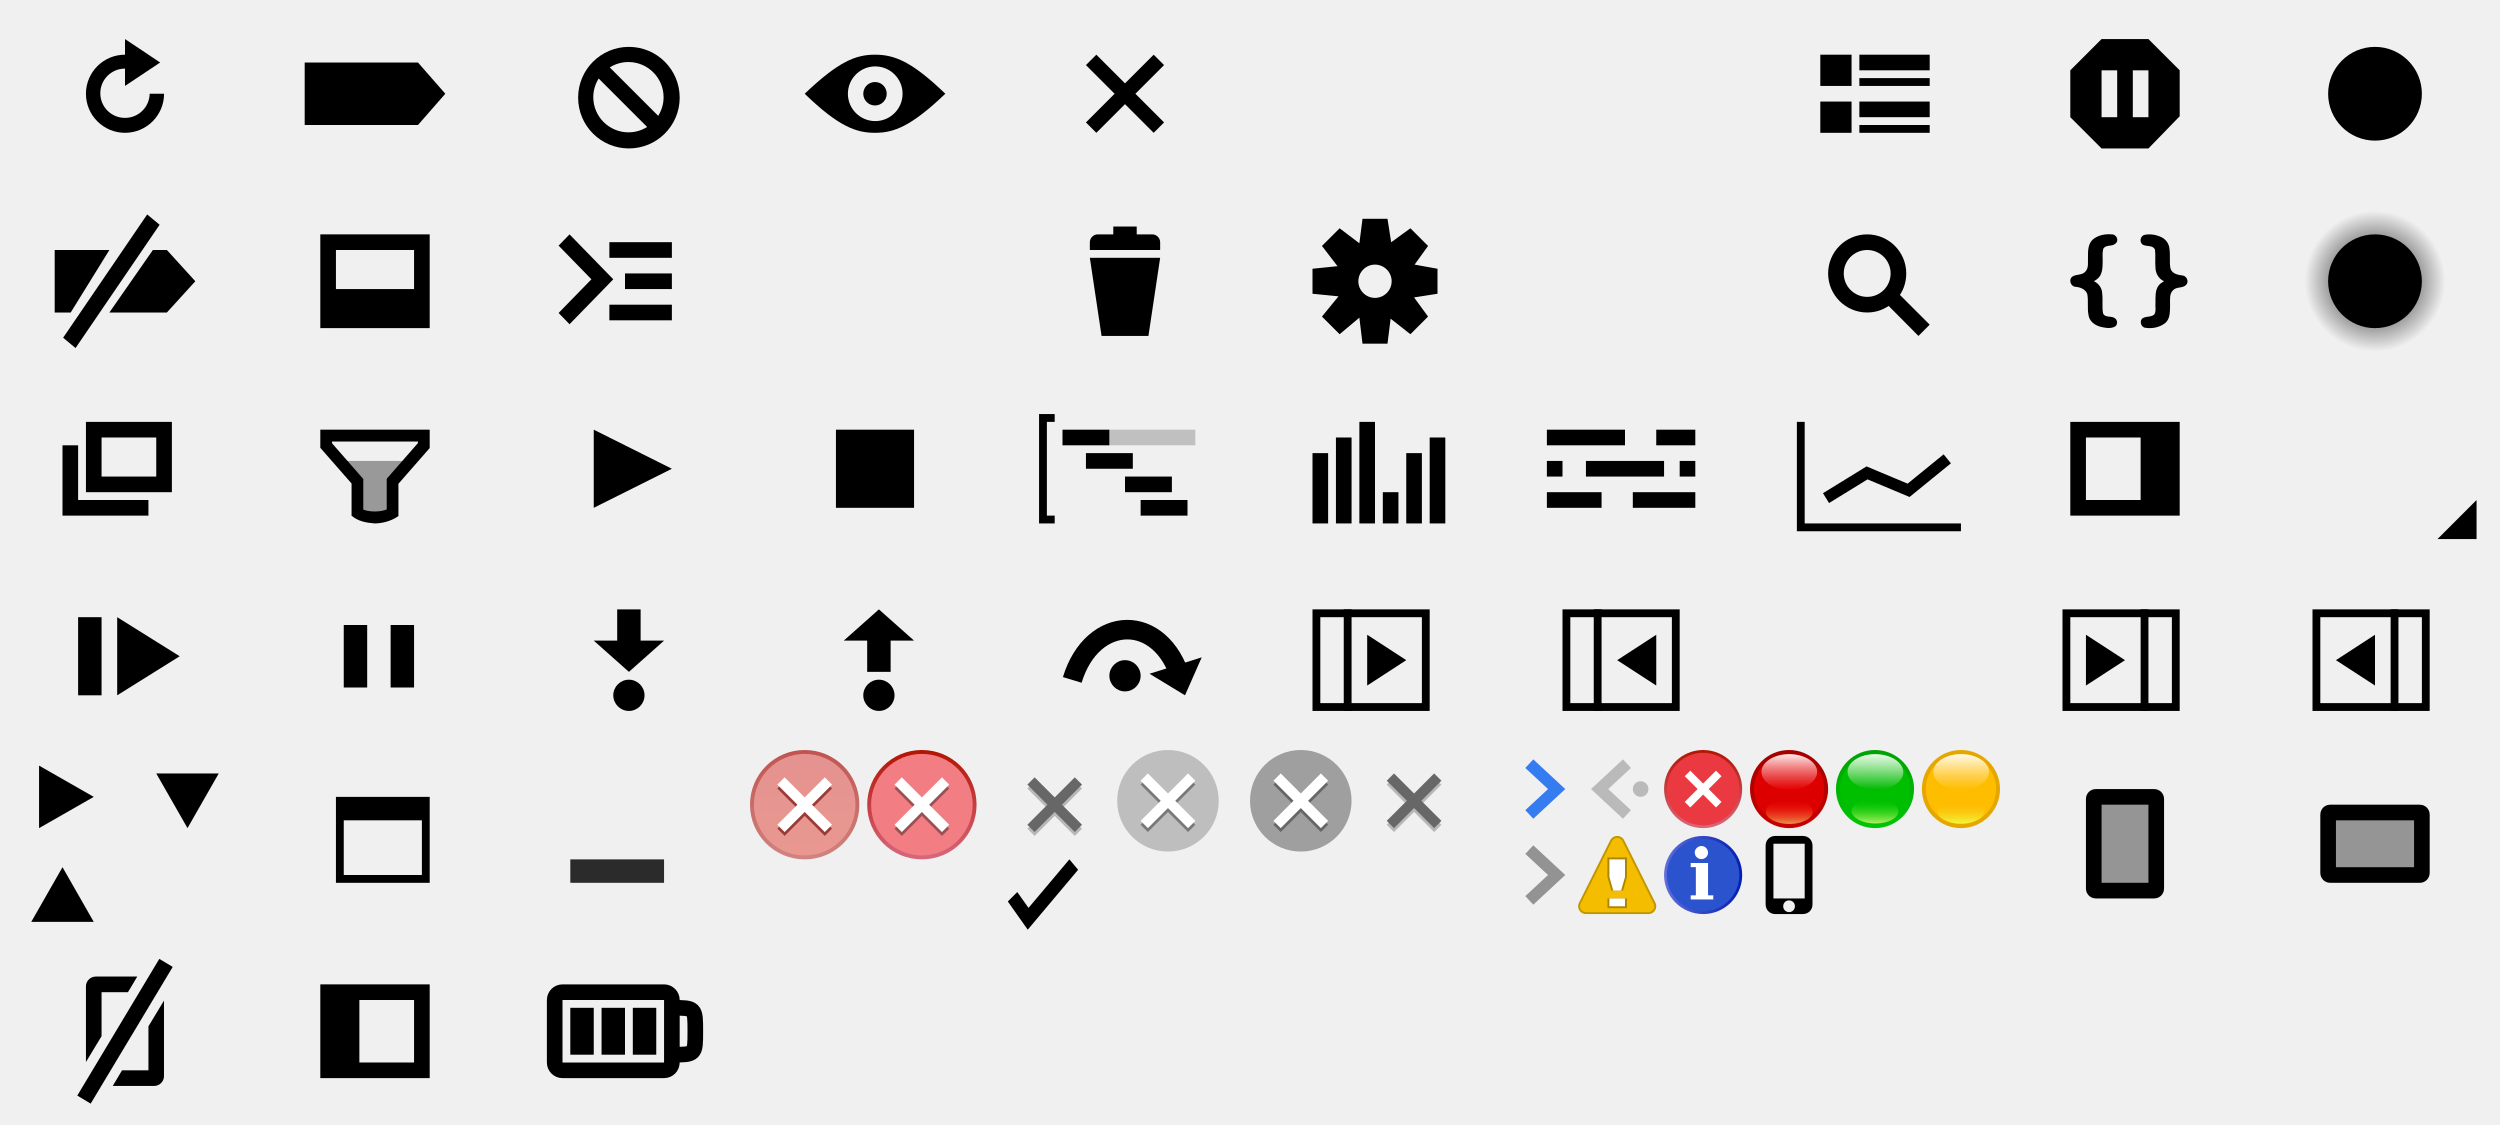
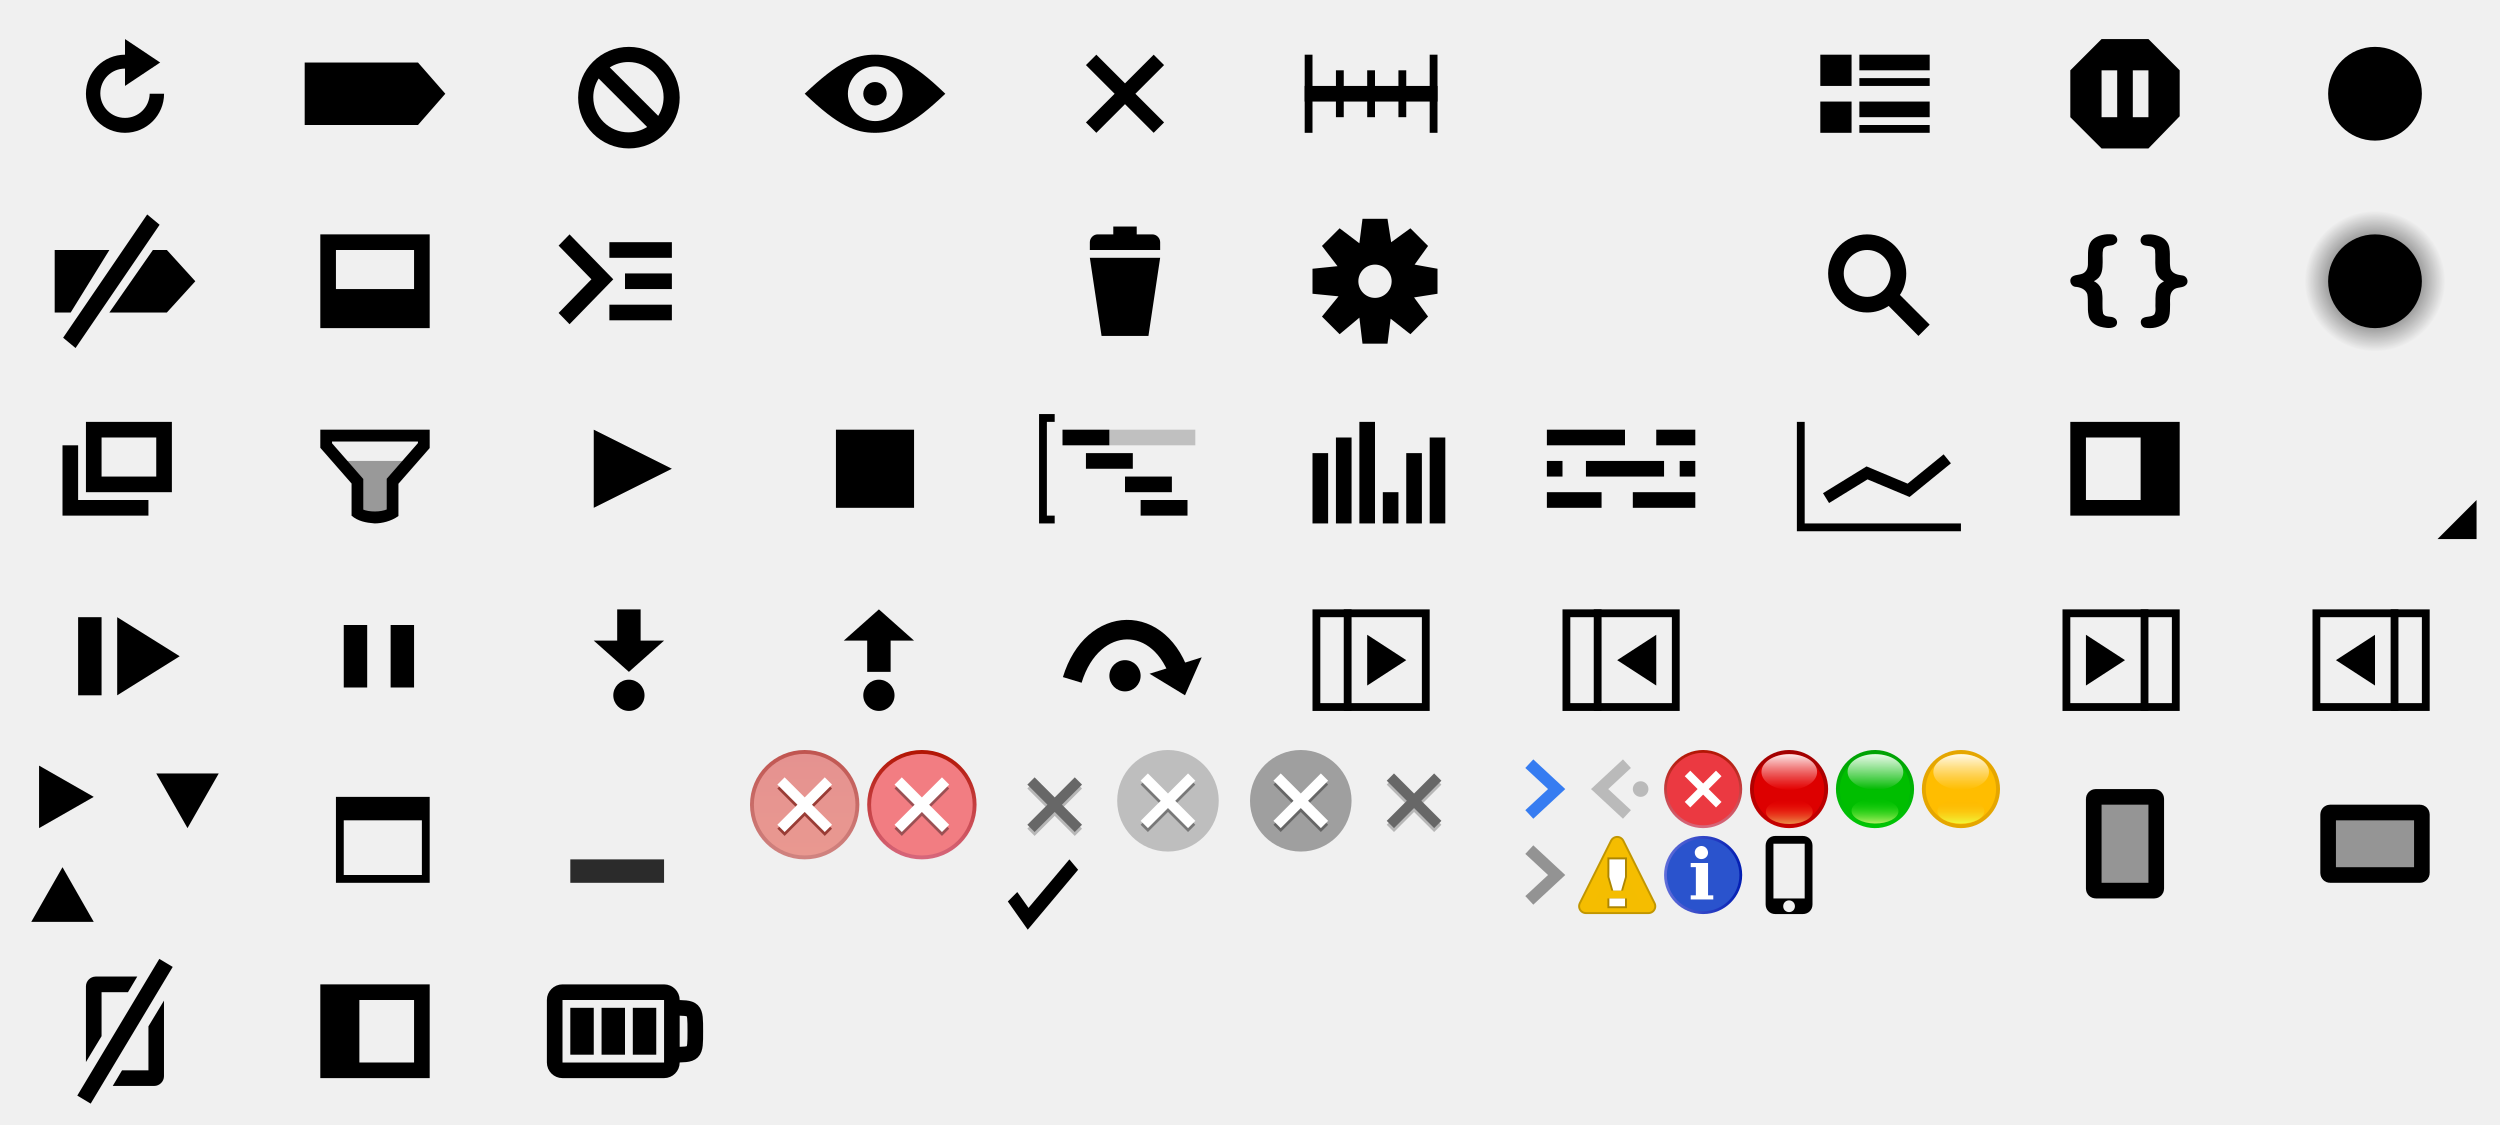
<svg xmlns="http://www.w3.org/2000/svg" xmlns:xlink="http://www.w3.org/1999/xlink" height="144" version="1.1" width="320" xml:space="preserve">
  <defs>
    <linearGradient id="a">
      <stop offset="0" stop-color="#606eda" />
      <stop offset="1" stop-color="#021db2" />
    </linearGradient>
    <linearGradient id="b">
      <stop offset="0" stop-color="#e59290" />
      <stop offset="1" stop-color="#e99890" />
    </linearGradient>
    <linearGradient id="c">
      <stop offset="0" stop-color="#c0544f" />
      <stop offset="1" stop-color="#d08481" />
    </linearGradient>
    <linearGradient id="d">
      <stop offset="0" stop-color="#ffa801" stop-opacity="0" />
      <stop offset="1" stop-color="#f0fb3d" />
    </linearGradient>
    <linearGradient id="e">
      <stop offset="0" stop-color="#ffbd00" stop-opacity="0.65" />
      <stop offset="1" stop-color="#fff" stop-opacity="0.91" />
    </linearGradient>
    <linearGradient id="f">
      <stop offset="0" stop-color="#00d600" stop-opacity="0" />
      <stop offset="1" stop-color="#d8fc7b" stop-opacity="0.81" />
    </linearGradient>
    <linearGradient id="g">
      <stop offset="0" stop-color="#00ba00" />
      <stop offset="1" stop-color="#fff" stop-opacity="0.91" />
    </linearGradient>
    <linearGradient id="h">
      <stop offset="0" stop-color="#00a104" />
      <stop offset="1" stop-color="#00c605" />
    </linearGradient>
    <linearGradient id="i">
      <stop offset="0" stop-color="#f00" stop-opacity="0" />
      <stop offset="1" stop-color="#f0cb68" stop-opacity="0.71" />
    </linearGradient>
    <linearGradient id="j">
      <stop offset="0" stop-color="#e60000" stop-opacity="0.65" />
      <stop offset="1" stop-color="#fff" stop-opacity="0.91" />
    </linearGradient>
    <linearGradient id="k">
      <stop offset="0" stop-color="#a10000" />
      <stop offset="1" stop-color="#c60000" />
    </linearGradient>
    <linearGradient id="l">
      <stop offset="0" stop-color="#d7687d" />
      <stop offset="1" stop-color="#b21402" />
    </linearGradient>
    <radialGradient cx="0" cy="0" fx="0" fy="0" gradientTransform="matrix(18,0,0,-18,680,341)" gradientUnits="userSpaceOnUse" id="z" r="1" spreadMethod="pad">
      <stop offset="0" />
      <stop offset="1" stop-opacity="0" />
    </radialGradient>
    <radialGradient cx="0" cy="0" fx="0" fy="0" gradientTransform="matrix(9,0,0,9,304,36)" gradientUnits="userSpaceOnUse" id="A" r="1" spreadMethod="pad" xlink:href="#z" />
    <linearGradient gradientTransform="matrix(0,-0.5833333,-0.5833333,0,118,110)" gradientUnits="userSpaceOnUse" id="m" x1="0" x2="24" xlink:href="#l" y1="0" y2="0" />
    <linearGradient gradientTransform="matrix(0,1,-1,0,206,0)" gradientUnits="userSpaceOnUse" id="n" x1="96.5" x2="109.5" xlink:href="#b" y1="103" y2="103" />
    <linearGradient gradientTransform="matrix(0,1,-1,0,207,-17)" gradientUnits="userSpaceOnUse" id="o" x1="113" x2="127" xlink:href="#c" y1="104" y2="104" />
    <linearGradient gradientTransform="matrix(0,-0.4166667,-0.4166667,0,218,106)" gradientUnits="userSpaceOnUse" id="p" x1="0" x2="24" xlink:href="#l" y1="0" y2="0" />
    <linearGradient gradientTransform="matrix(0.7142857,0,0,0.7142857,132.2857,37.71429)" gradientUnits="userSpaceOnUse" id="q" x1="113" x2="127" xlink:href="#a" y1="104" y2="104" />
    <linearGradient gradientTransform="matrix(0,1.37931,-1.300813,0,363.0846,-218.3534)" gradientUnits="userSpaceOnUse" id="r" x1="227.875" x2="235.125" xlink:href="#k" y1="103.156" y2="103.156" />
    <linearGradient gradientTransform="matrix(0,-0.6293104,0.9268293,0,133.469,244.5285)" gradientUnits="userSpaceOnUse" id="s" x1="227.875" x2="235.125" xlink:href="#j" y1="103.156" y2="103.156" />
    <linearGradient gradientTransform="matrix(0,0.4396552,0.7804878,0,148.4874,2.120632)" gradientUnits="userSpaceOnUse" id="t" x1="227.875" x2="235.125" xlink:href="#i" y1="103.156" y2="103.156" />
    <linearGradient gradientTransform="matrix(-0.01506784,1.37921,-1.300718,-0.01421029,377.6654,-216.8212)" gradientUnits="userSpaceOnUse" id="u" x1="227.875" x2="235.125" xlink:href="#h" y1="103.156" y2="103.156" />
    <linearGradient gradientTransform="matrix(0.00687469,-0.6292645,0.9267618,0.01012483,142.8651,243.4433)" gradientUnits="userSpaceOnUse" id="v" x1="227.875" x2="235.125" xlink:href="#g" y1="103.156" y2="103.156" />
    <linearGradient gradientTransform="matrix(-0.00480288,0.4396232,0.780431,0.00852617,160.6027,1.160325)" gradientUnits="userSpaceOnUse" id="w" x1="227.875" x2="235.125" xlink:href="#f" y1="103.156" y2="103.156" />
    <linearGradient gradientTransform="matrix(0,-0.6293104,0.9268293,0,155.469,244.5285)" gradientUnits="userSpaceOnUse" id="x" x1="227.875" x2="235.125" xlink:href="#e" y1="103.156" y2="103.156" />
    <linearGradient gradientTransform="matrix(0,0.4396552,0.7804878,0,170.4433,2.076437)" gradientUnits="userSpaceOnUse" id="y" x1="227.875" x2="235.125" xlink:href="#d" y1="103.156" y2="103.156" />
  </defs>
  <path d="M57 12 53.5 8 39 8l0 8 14.5 0" />
  <path d="m25 36-3.64-4-1.79 0-5.57 8 7.36 0 3.64-4z" />
  <path d="m7 32 0 8 2.05 0 4.95-8-7 0z" />
  <path d="m9.67 44.55-1.59-1.32 10.76-15.78 1.59 1.32-10.76 15.78z" />
  <path d="M16 5L16 7C13.24 7 11 9.24 11 12C11 14.76 13.24 17 16 17C18.76 17 21 14.76 21 12L19.16 12C19.12 13.72 17.73 15.09 16 15.09C14.25 15.09 12.84 13.69 12.84 11.94C12.84 10.19 14.25 8.78 16 8.78L16 11L20.5 8L16 5z" />
  <path d="m53 37-10 0 0-5 10 0 0 5zm-12 5 14 0 0-12-14 0 0 12z" />
  <path d="m10 57-2 0 0 9 11 0 0-2-9 0z" />
  <path d="m13 56 7 0 0 5-7 0zm-2-2 0 9 11 0 0-9z" />
  <path d="m86 33-8 0 0-2 8 0 0 2z" />
  <path d="m71.5 31.44 4.2 4.31-4.2 4.31 1.4 1.44 5.6-5.75L72.9 30z" />
  <path d="m86 37-6 0 0-2 6 0 0 2z" />
  <path d="m86 41-8 0 0-2 8 0 0 2z" />
  <path d="m80.44 16.94c-2.48 0-4.5-2.02-4.5-4.5 0-0.88 0.26-1.7 0.69-2.39l6.2 6.2c-0.69 0.44-1.51 0.69-2.39 0.69m4.5-4.5c0 0.88-0.26 1.7-0.69 2.39l-6.2-6.2c0.69-0.44 1.51-0.69 2.39-0.69 2.48 0 4.5 2.02 4.5 4.5M80.5 6c-3.59 0-6.5 2.91-6.5 6.5 0 3.59 2.91 6.5 6.5 6.5 3.59 0 6.5-2.91 6.5-6.5 0-3.59-2.91-6.5-6.5-6.5" />
  <path d="m117 65-10 0 0-10 10 0 0 10z" />
  <path d="M149 8.33 147.67 7 144 10.67 140.33 7 139 8.33l3.67 3.67-3.67 3.67 1.33 1.33 3.67-3.67 3.67 3.67L149 15.67 145.33 12 149 8.33z" />
  <path d="m44 59 2 3 0 4 4 0 0-4 2-3z" fill="#424242" opacity="0.5" />
  <path d="m46.5 65.23c0.32 0.13 0.84 0.24 1.47 0.24 0.59 0 1.14-0.1 1.53-0.26l0-3.93 4-4.57 0-0.19-11 0 0 0.22 4 4.57 0 3.93zM47.97 67C46.81 66.91 45.82 66.71 45 66.01l0-4.12-4-4.57 0-2.32 14 0 0 2.35-4 4.57 0 4.13c-0.92 0.67-2.1 0.94-3.03 0.95" />
  <path d="M86 60 76 55 76 65" />
  <path d="m153 57-11 0 0-2 11 0 0 2z" opacity="0.2" />
  <path d="m135 54 0-1-2 0 0 14 2 0 0-1-1 0 0-12z" />
  <path d="m142 57-6 0 0-2 6 0 0 2z" />
  <path d="m145 60-6 0 0-2 6 0 0 2z" />
  <path d="m150 63-6 0 0-2 6 0 0 2z" />
  <path d="m152 66-6 0 0-2 6 0 0 2z" />
  <path d="m170 67-2 0 0-9 2 0 0 9z" />
  <path d="m173 67-2 0 0-11 2 0 0 11z" />
  <path d="m176 67-2 0 0-13 2 0 0 13z" />
  <path d="m179 67-2 0 0-4 2 0 0 4z" />
  <path d="m182 67-2 0 0-9 2 0 0 9z" />
  <path d="m185 67-2 0 0-11 2 0 0 11z" />
  <path d="m208 57-10 0 0-2 10 0 0 2z" />
  <path d="m217 57-5 0 0-2 5 0 0 2z" />
  <path d="m200 61-2 0 0-2 2 0 0 2z" />
  <path d="m213 61-10 0 0-2 10 0 0 2z" />
  <path d="m217 61-2 0 0-2 2 0 0 2z" />
  <path d="m205 65-7 0 0-2 7 0 0 2z" />
  <path d="m217 65-8 0 0-2 8 0 0 2z" />
  <path d="m274 64-7 0 0-8 7 0 0 8zm-9 2 14 0 0-12-14 0 0 12z" />
  <path d="m298 12c0 3.31 2.69 6 6 6 3.31 0 6-2.69 6-6 0-3.31-2.69-6-6-6-3.31 0-6 2.69-6 6" />
  <path d="m295 36c0 4.97 4.03 9 9 9l0 0c4.97 0 9-4.03 9-9l0 0c0-4.97-4.03-9-9-9l0 0c-4.97 0-9 4.03-9 9" fill="url(#A)" />
  <path d="m298 36c0 3.31 2.69 6 6 6 3.31 0 6-2.69 6-6 0-3.31-2.69-6-6-6-3.31 0-6 2.69-6 6" />
  <path d="M239 30C236.24 30 234 32.24 234 35C234 37.76 236.24 40 239 40C240.03 40 240.96 39.69 241.75 39.16L245.56 43L247 41.56L243.19 37.75C243.71 36.96 244 36.02 244 35C244 32.24 241.76 30 239 30zM239 32C240.66 32 242 33.34 242 35C242 36.66 240.66 38 239 38C237.34 38 236 36.66 236 35C236 33.34 237.34 32 239 32z" />
  <path d="m233.73 63.76 5.25-3.23 5.32 2.23 4.95-4.03" fill="none" stroke="#000" stroke-miterlimit="10" stroke-width="1.48" />
  <path d="m231 67 0-13-1 0 0 14 21 0 0-1z" />
  <path d="m237 11-4 0 0-4 4 0 0 4z" />
  <path d="m247 9-9 0 0-2 9 0 0 2z" />
  <path d="m247 11-9 0 0-1 9 0 0 1z" />
  <path d="m247 15-9 0 0-2 9 0 0 2z" />
  <path d="m237 17-4 0 0-4 4 0 0 4z" />
  <path d="m247 17-9 0 0-1 9 0 0 1z" />
  <path d="m176 38.13c-1.18 0-2.13-0.96-2.13-2.13 0-1.18 0.96-2.13 2.13-2.13 1.18 0 2.13 0.96 2.13 2.13 0 1.18-0.96 2.13-2.13 2.13m8-3.73-2.93-0.53 1.72-2.39-2.26-2.26-2.46 1.79-0.47-3-3.2 0-0.4 3.13-2.53-1.92-2.26 2.26 1.99 2.59-3.2 0.33 0 3.2 3.33 0.33-2.12 2.59 2.26 2.26 2.53-2.12 0.4 3.33 3.2 0 0.4-3.2 2.53 1.99 2.26-2.26L181 38.07l3-0.47 0-3.2z" />
  <path d="m268.01 35.99c0.61 0.28 1.07 0.9 1.07 1.58 0.11 0.85-0.05 1.72 0.12 2.57 0.27 0.54 1 0.28 1.43 0.55 0.49 0.24 0.48 1.01-0.06 1.18-0.56 0.22-1.18 0.08-1.74-0.05-0.71-0.2-1.41-0.72-1.5-1.5-0.18-0.89 0.01-1.8-0.16-2.68-0.22-0.64-0.94-0.9-1.57-0.93-0.58-0.1-0.83-0.94-0.35-1.3 0.51-0.35 1.26-0.14 1.69-0.66 0.44-0.48 0.29-1.18 0.32-1.78 0-0.81-0.02-1.77 0.65-2.34 0.66-0.54 1.58-0.71 2.41-0.63 0.63 0 0.98 0.87 0.4 1.22-0.44 0.37-1.2 0.06-1.51 0.65-0.14 0.56-0.05 1.15-0.07 1.73-0.01 0.75-0.05 1.64-0.72 2.13-0.12 0.1-0.26 0.19-0.4 0.26" />
  <path d="m276.98 35.99c-0.67-0.3-1.08-1.02-1.08-1.75-0.07-0.76 0.03-1.52-0.06-2.28-0.24-0.58-0.98-0.4-1.46-0.59-0.59-0.24-0.48-1.18 0.14-1.31 0.73-0.15 1.52-0.01 2.18 0.32 0.56 0.28 0.95 0.86 0.99 1.48 0.13 0.83-0.03 1.68 0.13 2.5 0.2 0.68 0.94 0.83 1.54 0.9 0.56 0.07 0.86 0.8 0.46 1.21-0.44 0.46-1.2 0.2-1.65 0.66-0.51 0.46-0.4 1.21-0.4 1.83-0.03 0.78 0.06 1.69-0.52 2.3-0.74 0.65-1.8 0.86-2.75 0.68-0.52-0.16-0.69-1.01-0.15-1.25 0.44-0.23 1.02-0.08 1.41-0.45 0.26-0.45 0.09-0.98 0.14-1.47 0.01-0.76-0.07-1.63 0.43-2.26C276.51 36.3 276.75 36.14 276.99 36" />
  <path d="m275 15-2 0 0-6 2 0zm-4 0-2 0 0-6 2 0zm4-10-6 0-4 4 0 6 4 4 6 0 4-4.12 0-5.88z" />
  <path d="m112.03 15.5c-1.93 0-3.5-1.57-3.5-3.5 0-1.93 1.57-3.5 3.5-3.5 1.93 0 3.5 1.57 3.5 3.5 0 1.93-1.57 3.5-3.5 3.5m-0.03-8.5c-2.44 0-4.63 0.83-9 5 4.31 4.17 6.56 5 9 5 2.44 0 4.63-0.83 9-5-4.31-4.17-6.56-5-9-5" />
  <path d="m110.5 12c0 0.83 0.67 1.5 1.5 1.5 0.83 0 1.5-0.67 1.5-1.5 0-0.83-0.67-1.5-1.5-1.5-0.83 0-1.5 0.67-1.5 1.5" />
  <path d="m139.5 33 9 0-1.5 10-6 0" />
  <path d="m147.5 30-2 0 0-1-3 0 0 1-2 0c-0.55 0-1 0.48-1 1l0 1 1 0 7 0 1 0 0-1c0-0.52-0.45-1-1-1" />
  <path d="m317 69 0-5-5 5 5 0z" />
  <path d="m23 84-8-5 0 10" />
  <path d="m13 89-3 0 0-10 3 0 0 10z" />
  <path d="m47 88-3 0 0-8 3 0 0 8z" />
  <path d="m53 88-3 0 0-8 3 0 0 8z" />
  <path d="m78.5 89c0 1.1 0.9 2 2 2 1.1 0 2-0.9 2-2 0-1.1-0.9-2-2-2-1.1 0-2 0.9-2 2" />
  <path d="M79 78L79 82L76 82L80.5 86L85 82L82 82L82 78L79 78z" />
  <path d="m110.5 89c0 1.1 0.9 2 2 2 1.1 0 2-0.9 2-2 0-1.1-0.9-2-2-2-1.1 0-2 0.9-2 2" />
  <path d="M112.5 78L108 82L111 82L111 86L114 86L114 82L117 82L112.5 78z" />
  <path d="m142 86.5c0 1.1 0.9 2 2 2 1.1 0 2-0.9 2-2 0-1.1-0.9-2-2-2-1.1 0-2 0.9-2 2" />
  <path d="m137.25 87.03c2.55-8.43 11.4-8.73 13.94 0" fill="none" stroke="#000" stroke-width="2.5" />
  <path d="m151.68 89-4.54-2.76 6.68-2.1" />
  <path d="m12 102-7-4 0 8" />
  <path d="m24 106 4-7-8 0" />
  <path d="m8 111 4 7-8 0" />
  <path d="m54 105 0 7-10 0 0-7zm1 8 0-11-12 0 0 11z" />
  <rect height="3" opacity="0.82" ry="0" width="12" x="73" y="110" />
  <rect fill="none" height="12" stroke="#000" width="14" x="168.5" y="78.5" />
  <path d="m180 84.5-5-3.25 0 6.5" />
  <rect height="13" width="1" x="172" y="78" />
  <rect fill="none" height="12" stroke="#000" width="14" x="200.5" y="78.5" />
  <path d="m207 84.5 5-3.25 0 6.5" />
  <rect height="13" width="1" x="204" y="78" />
  <rect fill="none" height="12" stroke="#000" width="14" x="264.5" y="78.5" />
  <path d="m272 84.5-5-3.25 0 6.5" />
  <rect height="13" width="1" x="274" y="78" />
  <rect fill="none" height="12" stroke="#000" width="14" x="296.5" y="78.5" />
  <path d="m299 84.5 5-3.25 0 6.5" />
  <rect height="13" width="1" x="306" y="78" />
  <path d="m118 96c-3.87 0-7 3.13-7 7 0 3.87 3.13 7 7 7 3.87 0 7-3.13 7-7 0-3.87-3.13-7-7-7" fill="url(#m)" />
  <path d="m111.5 103c0 3.59 2.91 6.5 6.5 6.5 3.59 0 6.5-2.91 6.5-6.5 0-3.59-2.91-6.5-6.5-6.5-3.59 0-6.5 2.91-6.5 6.5" fill="#f27d82" />
  <path d="m121.5 100.93-0.93-0.93-2.57 2.57-2.57-2.57-0.93 0.93 2.57 2.57L114.5 106.07 115.43 107 118 104.43 120.57 107 121.5 106.07 118.93 103.5 121.5 100.93z" fill-opacity="0.36" />
  <path d="m121.5 100.43-0.93-0.93-2.57 2.57-2.57-2.57-0.93 0.93 2.57 2.57-2.57 2.57 0.93 0.93 2.57-2.57 2.57 2.57 0.93-0.93-2.57-2.57 2.57-2.57z" fill="#fff" />
  <path d="m138.5 100.93-0.93-0.93-2.57 2.57-2.57-2.57-0.93 0.93 2.57 2.57L131.5 106.07 132.43 107 135 104.43 137.57 107 138.5 106.07 135.93 103.5 138.5 100.93z" fill-opacity="0.24" />
  <path d="m138.5 100.43-0.93-0.93-2.57 2.57-2.57-2.57-0.93 0.93 2.57 2.57-2.57 2.57 0.93 0.93 2.57-2.57 2.57 2.57 0.93-0.93-2.57-2.57 2.57-2.57z" fill="#676767" />
  <path d="m103 110c3.87 0 7-3.13 7-7 0-3.87-3.13-7-7-7-3.87 0-7 3.13-7 7 0 3.87 3.13 7 7 7" fill="url(#o)" />
  <path d="m103 96.5c-3.59 0-6.5 2.91-6.5 6.5 0 3.59 2.91 6.5 6.5 6.5 3.59 0 6.5-2.91 6.5-6.5 0-3.59-2.91-6.5-6.5-6.5" fill="url(#n)" />
  <path d="m106.5 100.93-0.93-0.93-2.57 2.57-2.57-2.57-0.93 0.93 2.57 2.57L99.5 106.07 100.43 107 103 104.43 105.57 107 106.5 106.07 103.93 103.5 106.5 100.93z" fill="#993c35" />
  <path d="m106.5 100.43-0.93-0.93-2.57 2.57-2.57-2.57-0.93 0.93 2.57 2.57-2.57 2.57 0.93 0.93 2.57-2.57 2.57 2.57 0.93-0.93-2.57-2.57 2.57-2.57z" fill="#fff" />
  <path d="m143 102.5c0 3.59 2.91 6.5 6.5 6.5 3.59 0 6.5-2.91 6.5-6.5 0-3.59-2.91-6.5-6.5-6.5-3.59 0-6.5 2.91-6.5 6.5" fill="#bebebe" />
  <path d="m153 100.43-0.93-0.93-2.57 2.57L146.93 99.5 146 100.43 148.57 103 146 105.57 146.93 106.5 149.5 103.93 152.07 106.5 153 105.57 150.43 103 153 100.43z" fill-opacity="0.37" />
  <path d="M153 99.93 152.07 99 149.5 101.57 146.93 99 146 99.93 148.57 102.5 146 105.07 146.93 106 149.5 103.43 152.07 106 153 105.07 150.43 102.5 153 99.93z" fill="#fff" />
  <path d="m160 102.5c0 3.59 2.91 6.5 6.5 6.5 3.59 0 6.5-2.91 6.5-6.5 0-3.59-2.91-6.5-6.5-6.5-3.59 0-6.5 2.91-6.5 6.5" fill="#9f9f9f" />
  <path d="m170 100.43-0.93-0.93-2.57 2.57L163.93 99.5 163 100.43 165.57 103 163 105.57 163.93 106.5 166.5 103.93 169.07 106.5 170 105.57 167.43 103 170 100.43z" fill-opacity="0.36" />
  <path d="M170 99.93 169.07 99 166.5 101.57 163.93 99 163 99.93 165.57 102.5 163 105.07 163.93 106 166.5 103.43 169.07 106 170 105.07 167.43 102.5 170 99.93z" fill="#fff" />
  <path d="m184.5 100.43-0.93-0.93-2.57 2.57-2.57-2.57-0.93 0.93 2.57 2.57-2.57 2.57 0.93 0.93 2.57-2.57 2.57 2.57 0.93-0.93-2.57-2.57 2.57-2.57z" fill-opacity="0.24" />
  <path d="m184.5 99.93-0.93-0.93-2.57 2.57-2.57-2.57-0.93 0.93 2.57 2.57L177.5 105.07 178.43 106 181 103.43 183.57 106 184.5 105.07 181.93 102.5 184.5 99.93z" fill="#676767" />
  <path d="m131.65 116.21-1.44-2.03-1.21 1.21 2.55 3.61 6.45-7.67-1.12-1.33z" />
  <path d="m195.75 97.75 3.5 3.25-3.5 3.25" fill="none" stroke="#367cf1" stroke-width="1.5" />
  <path d="m195.75 108.75 3.5 3.25-3.5 3.25" fill="none" stroke="#939393" stroke-width="1.5" />
  <path d="m209 101c0 0.55 0.45 1 1 1 0.55 0 1-0.45 1-1 0-0.55-0.45-1-1-1-0.55 0-1 0.45-1 1" fill="#bababa" />
  <path d="m208.25 97.75-3.5 3.25 3.5 3.25" fill="none" stroke="#bababa" stroke-width="1.5" />
  <path d="m218 96c-2.76 0-5 2.24-5 5 0 2.76 2.24 5 5 5 2.76 0 5-2.24 5-5 0-2.76-2.24-5-5-5" fill="url(#p)" />
  <path d="m213.36 101c0 2.56 2.08 4.64 4.64 4.64 2.56 0 4.64-2.08 4.64-4.64 0-2.56-2.08-4.64-4.64-4.64-2.56 0-4.64 2.08-4.64 4.64" fill="#eb3941" />
  <path d="m216 99 4 4" stroke="#fff" />
  <path d="m220 99-4 4" stroke="#fff" />
  <path d="m203 116 4-8 4 8z" stroke="#c19600" stroke-linejoin="round" stroke-width="2" />
  <path d="m203 116 4-8 4 8z" fill="#f4bd00" stroke="#f5bd00" stroke-linejoin="round" stroke-width="1.5" />
  <path d="m205.75 109.75 2.5 0 0 2.5-0.5 1.75-1.5 0-0.5-1.75 0-2.5m0 5.25 2.5 0 0 1.25-2.5 0" fill="#ad8601" />
  <path d="m206 110 2 0 0 2.25-0.5 1.75-1 0-0.5-1.75 0-2.25m0 5 2 0 0 1-2 0" fill="#fff" />
  <path d="m229 106c-2.76 0-5-2.24-5-5 0-2.76 2.24-5 5-5 2.76 0 5 2.24 5 5 0 2.76-2.24 5-5 5z" fill="url(#r)" />
  <path d="m233.5 101c0 2.49-2.01 4.5-4.5 4.5-2.49 0-4.5-2.01-4.5-4.5 0-2.49 2.01-4.5 4.5-4.5 2.49 0 4.5 2.01 4.5 4.5z" fill="#d00" />
  <path d="m229.03 96.53c1.97 0 3.56 1.02 3.56 2.28 0 1.26-1.59 2.28-3.56 2.28-1.97 0-3.56-1.02-3.56-2.28 0-1.26 1.59-2.28 3.56-2.28z" fill="url(#s)" />
  <path d="m229.03 105.47c1.66 0 3-0.71 3-1.59 0-0.88-1.34-1.59-3-1.59-1.66 0-3 0.71-3 1.59 0 0.88 1.34 1.59 3 1.59z" fill="url(#t)" />
  <path d="m239.95 106c-2.76-0.03-4.98-2.29-4.95-5.05 0.03-2.76 2.29-4.98 5.05-4.95 2.76 0.03 4.98 2.29 4.95 5.05-0.03 2.76-2.29 4.98-5.05 4.95z" fill="url(#u)" />
  <path d="m244.5 101.05c-0.03 2.49-2.06 4.48-4.55 4.45-2.49-0.03-4.48-2.06-4.45-4.55 0.03-2.49 2.06-4.48 4.55-4.45 2.49 0.03 4.48 2.06 4.45 4.55z" fill="#00be00" />
  <path d="m240.08 96.53c1.97 0.02 3.55 1.06 3.54 2.32-0.01 1.26-1.62 2.26-3.59 2.24-1.97-0.02-3.55-1.06-3.54-2.32 0.01-1.26 1.62-2.26 3.59-2.24z" fill="url(#v)" />
  <path d="m239.98 105.41c1.66 0.02 3.01-0.68 3.02-1.56 0.01-0.88-1.33-1.61-2.98-1.63-1.66-0.02-3.01 0.68-3.02 1.56-0.01 0.88 1.33 1.61 2.98 1.63z" fill="url(#w)" />
  <path d="m251 106c-2.76 0-5-2.24-5-5 0-2.76 2.24-5 5-5 2.76 0 5 2.24 5 5 0 2.76-2.24 5-5 5z" fill="#e5a600" />
  <path d="m255.5 101c0 2.49-2.01 4.5-4.5 4.5-2.49 0-4.5-2.01-4.5-4.5 0-2.49 2.01-4.5 4.5-4.5 2.49 0 4.5 2.01 4.5 4.5z" fill="#ffbd00" />
  <path d="m251.03 96.53c1.97 0 3.56 1.02 3.56 2.28 0 1.26-1.59 2.28-3.56 2.28-1.97 0-3.56-1.02-3.56-2.28 0-1.26 1.59-2.28 3.56-2.28z" fill="url(#x)" />
  <path d="m250.99 105.42c1.66 0 3-0.71 3-1.59 0-0.88-1.34-1.59-3-1.59-1.66 0-3 0.71-3 1.59 0 0.88 1.34 1.59 3 1.59z" fill="url(#y)" />
  <rect height="12" rx="0.25" ry="0.25" style="fill-opacity:0.38;stroke-linejoin:round;stroke-miterlimit:0;stroke-width:2;stroke:#000" width="8" x="268" y="102" />
  <path d="m218 107c-2.76 0-5 2.24-5 5 0 2.76 2.24 5 5 5 2.76 0 5-2.24 5-5 0-2.76-2.24-5-5-5" fill="url(#q)" />
  <path d="m213.36 112c0 2.56 2.08 4.64 4.64 4.64 2.56 0 4.64-2.08 4.64-4.64 0-2.56-2.08-4.64-4.64-4.64-2.56 0-4.64 2.08-4.64 4.64" fill="#2a53cd" />
  <path d="m216.93 109.14c-0.03-0.53 0.55-0.97 1.06-0.83 0.5 0.12 0.79 0.73 0.56 1.18-0.2 0.44-0.79 0.61-1.2 0.36C217.09 109.71 216.93 109.43 216.93 109.14zm1.7 5.46c0.22 0 0.45 0 0.67 0 0 0.18 0 0.35 0 0.53-0.96 0-1.93 0-2.89 0 0-0.18 0-0.35 0-0.53 0.22 0 0.44 0 0.66 0 0-1.2 0-2.41 0-3.61-0.22 0-0.44 0-0.66 0 0-0.18 0-0.35 0-0.53 0.74 0 1.48 0 2.22 0 0 1.38 0 2.76 0 4.14z" fill="#fff" />
  <rect height="8" rx="0.25" ry="0.25" style="fill-opacity:0.38;stroke-linejoin:round;stroke-miterlimit:0;stroke-width:2;stroke:#000" width="12" x="298" y="104" />
  <path d="m12.25 125c-0.68 0-1.25 0.57-1.25 1.25l0 9.69 2-3.31 0-5.63 3.38 0 1.19-2-5.31 0zm8.75 3.06-2 3.31 0 5.63-3.38 0-1.19 2 5.31 0c0.68 0 1.25-0.57 1.25-1.25l0-9.69z" stroke-width="2" />
  <path d="m10.75 140.75 10.5-17.5" fill="none" stroke="#000" stroke-width="2" />
  <path d="m46 128 7 0 0 8-7 0 0-8zm9-2-14 0 0 12 14 0 0-12z" />
  <rect height="6" width="3" x="73" y="129" />
  <rect height="6" width="3" x="77" y="129" />
  <rect height="6" width="3" x="81" y="129" />
  <rect fill="none" height="10" rx="1" ry="1" stroke="#000" stroke-linejoin="round" stroke-width="2" width="15" x="71" y="127" />
  <path d="m86 129c3 0 3 0 3 3 0 3 0 3-3 3" fill="none" stroke="#000" stroke-width="2" />
  <path d="m227.25 107c-0.7 0-1.25 0.5-1.25 1.25l0 7.5c0 0.7 0.5 1.25 1.25 1.25l3.5 0c0.7 0 1.25-0.5 1.25-1.25l0-7.5c0-0.7-0.5-1.25-1.25-1.25l-3.5 0zm-0.25 1 4 0 0 7-4 0 0-7zm2 7.25c0.4 0 0.75 0.3 0.75 0.75 0 0.4-0.3 0.75-0.75 0.75-0.4 0-0.75-0.3-0.75-0.75 0-0.4 0.3-0.75 0.75-0.75z" />
+   <rect height="2" stroke="#000" stroke-width="0" width="17" x="167" y="11" />
+   <rect height="10" stroke="#000" stroke-width="0" width="1" x="167" y="7" />
+   <rect height="10" stroke="#000" stroke-width="0" width="1" x="183" y="7" />
+   <rect height="6" stroke="#000" stroke-width="0" width="1" x="171" y="9" />
+   <rect height="6" stroke="#000" stroke-width="0" width="1" x="175" y="9" />
+   <rect height="6" stroke="#000" stroke-width="0" width="1" x="179" y="9" />
</svg>
